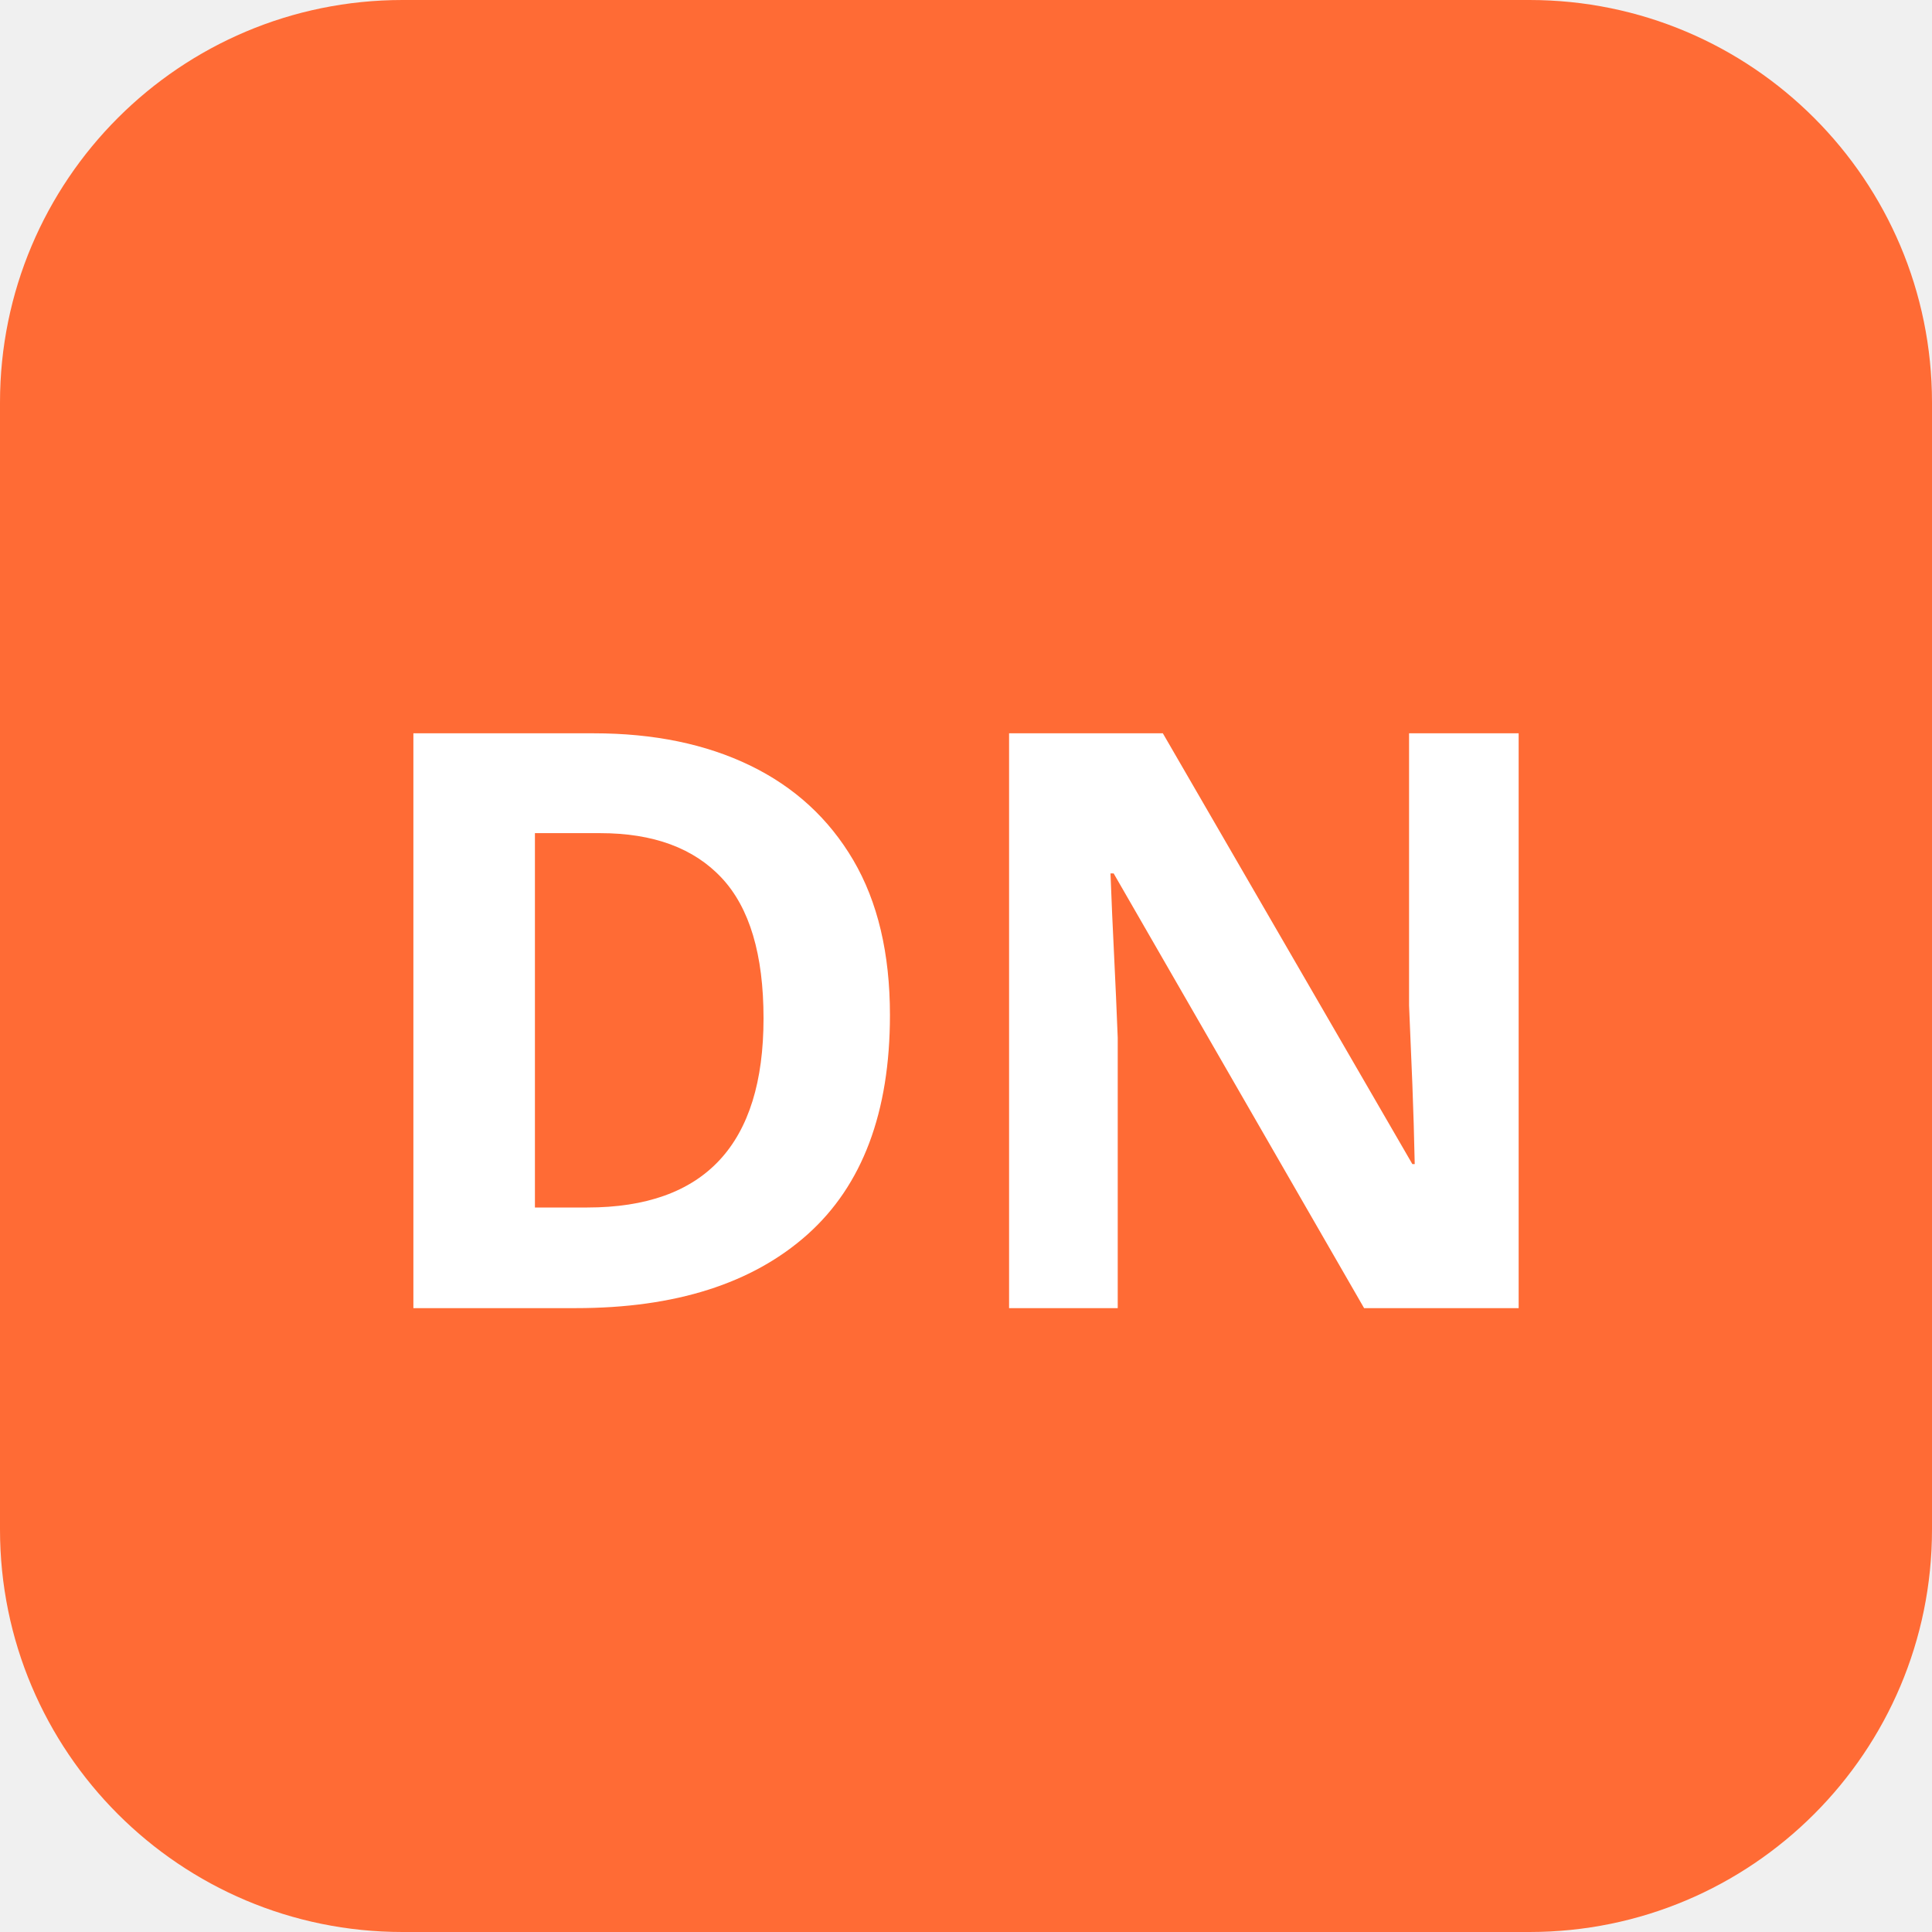
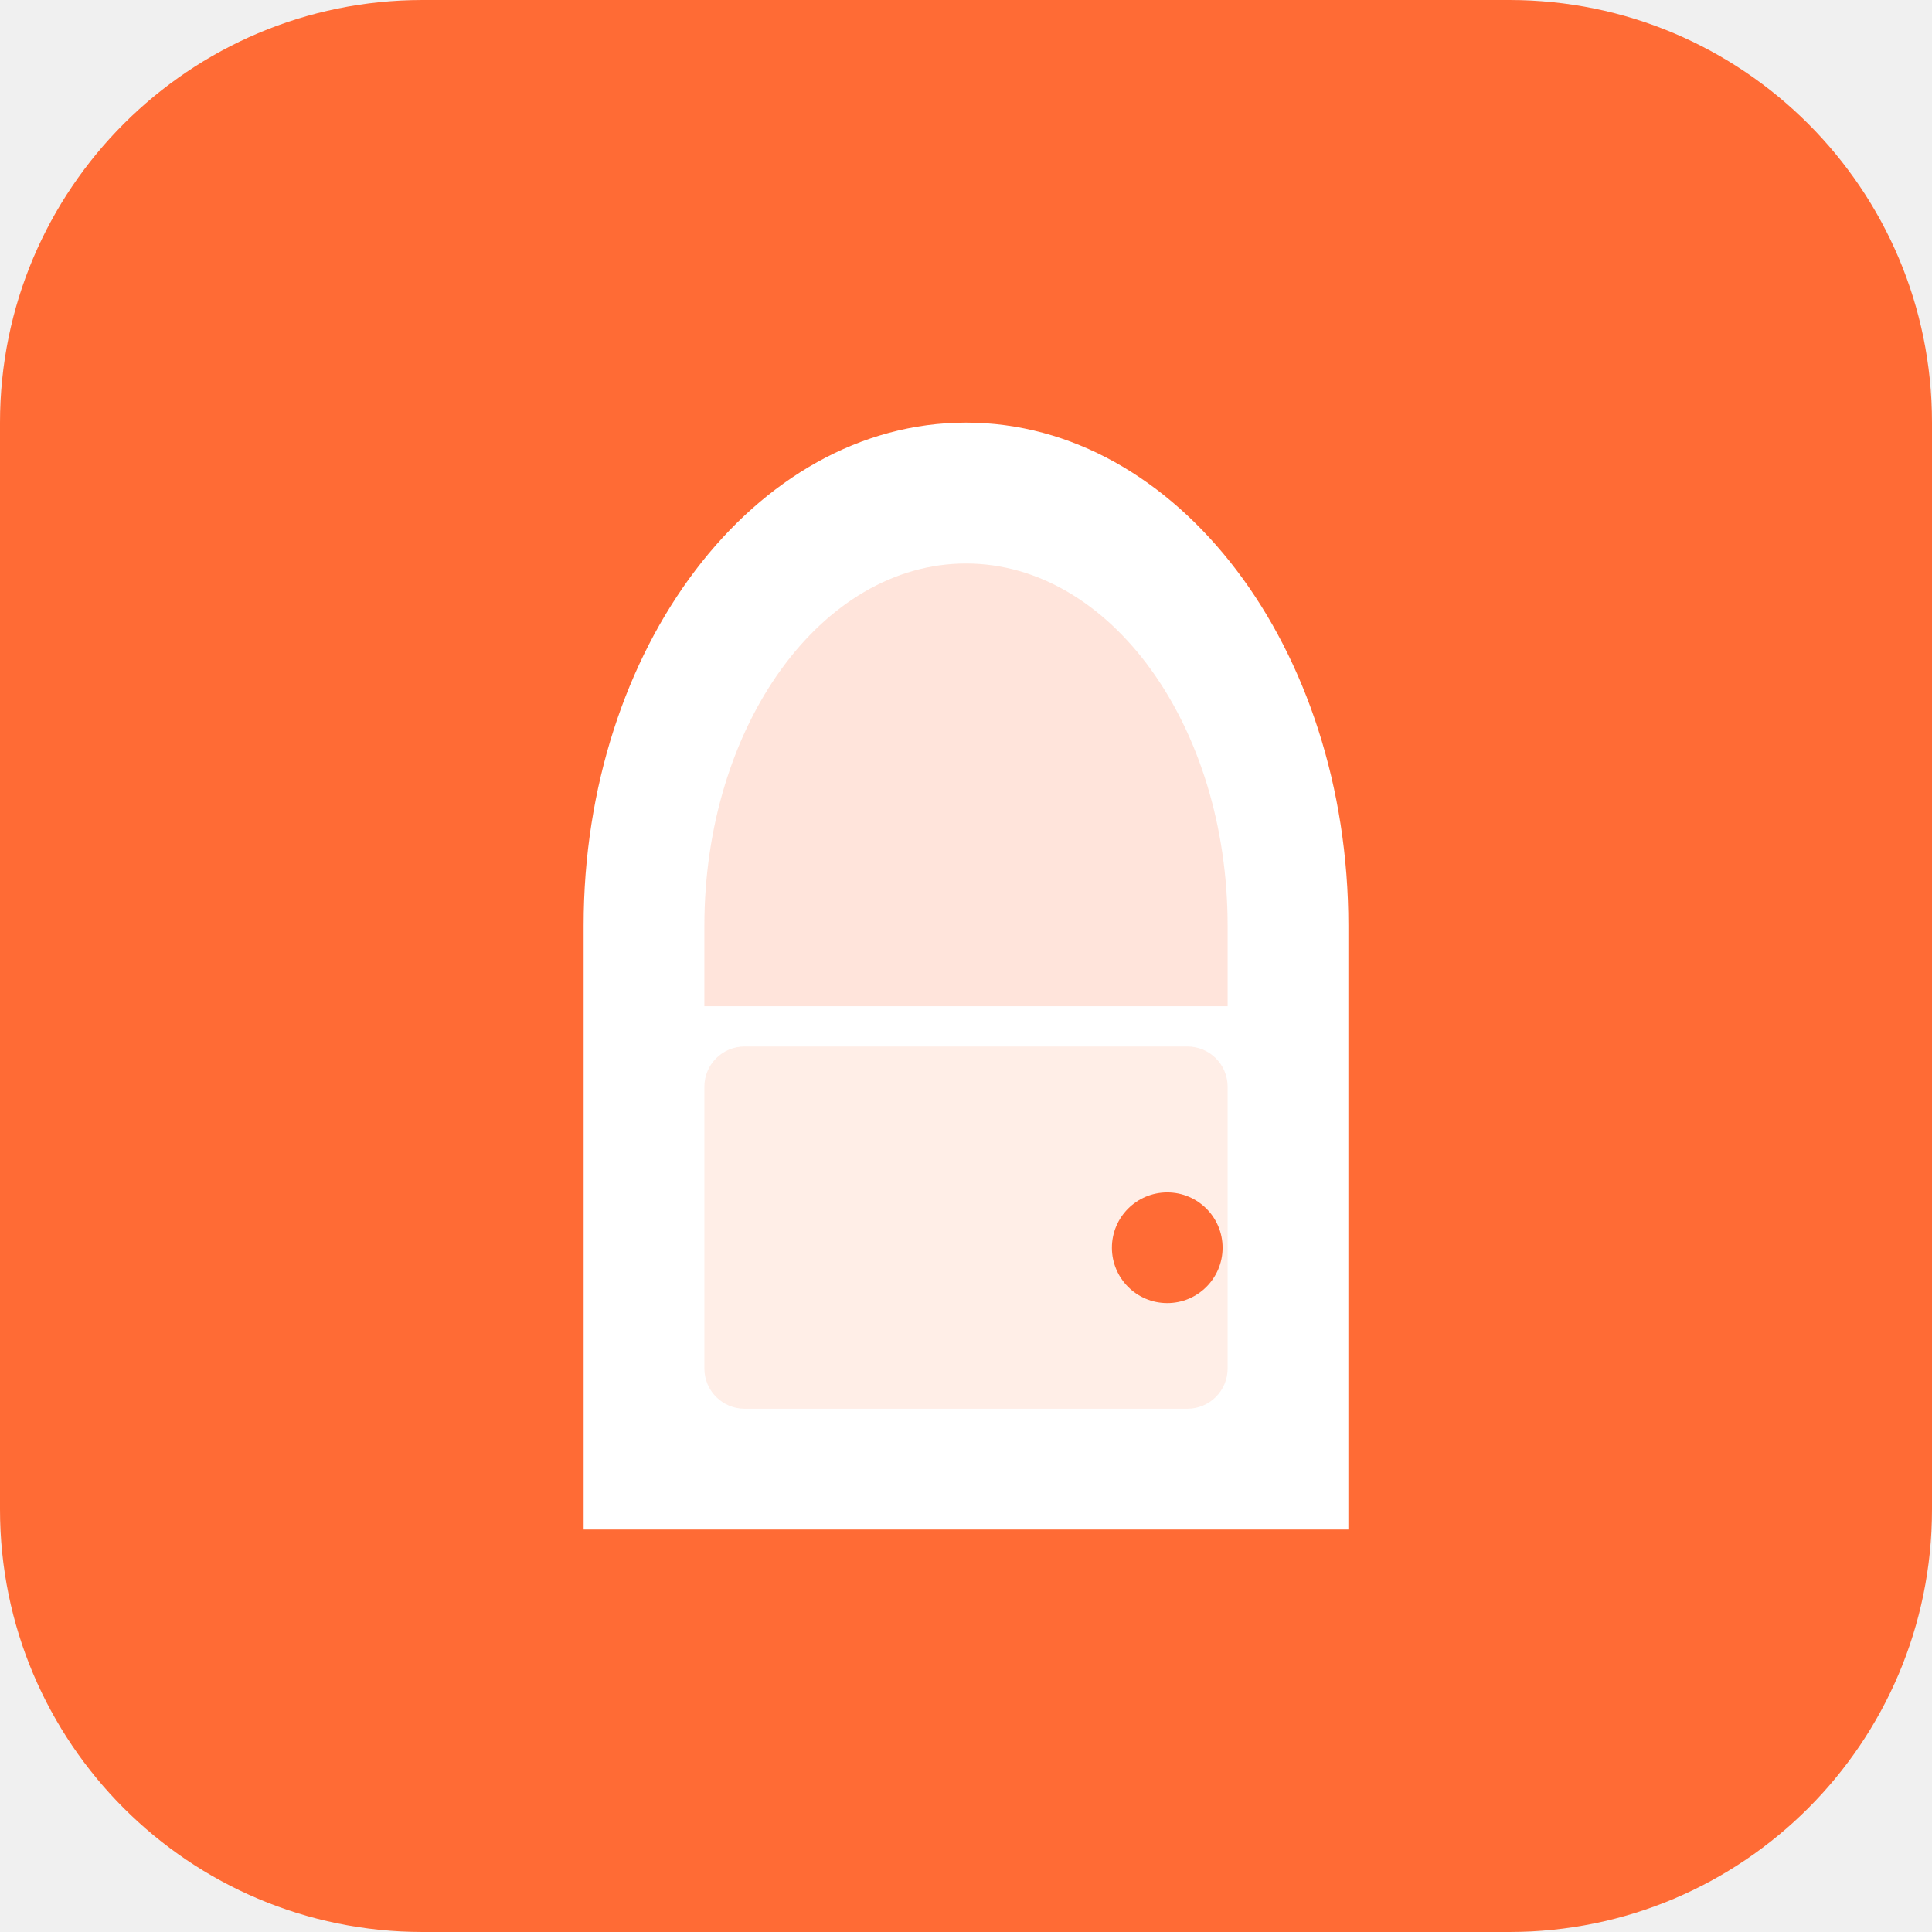
<svg xmlns="http://www.w3.org/2000/svg" viewBox="0 0 192 192">
-   <rect width="192" height="192" rx="40" fill="#FF6B35" />
-   <text x="96" y="130" text-anchor="middle" font-family="Arial Black" font-weight="900" font-size="80" fill="white">DN</text>
+   <rect width="192" height="192" rx="42" fill="#FF6B35" />
+   <path d="M 58 152 L 58 92 A 38 50 0 0 1 134 92 L 134 152 Z" fill="white" />
+   <path d="M 70 100 L 70 92 A 26 36 0 0 1 122 92 L 122 100 Z" fill="#FF6B35" opacity="0.18" />
+   <rect x="70" y="104" width="52" height="36" rx="4" fill="#FF6B35" opacity="0.12" />
+   <circle cx="116" cy="124" r="5.5" fill="#FF6B35" />
</svg>
